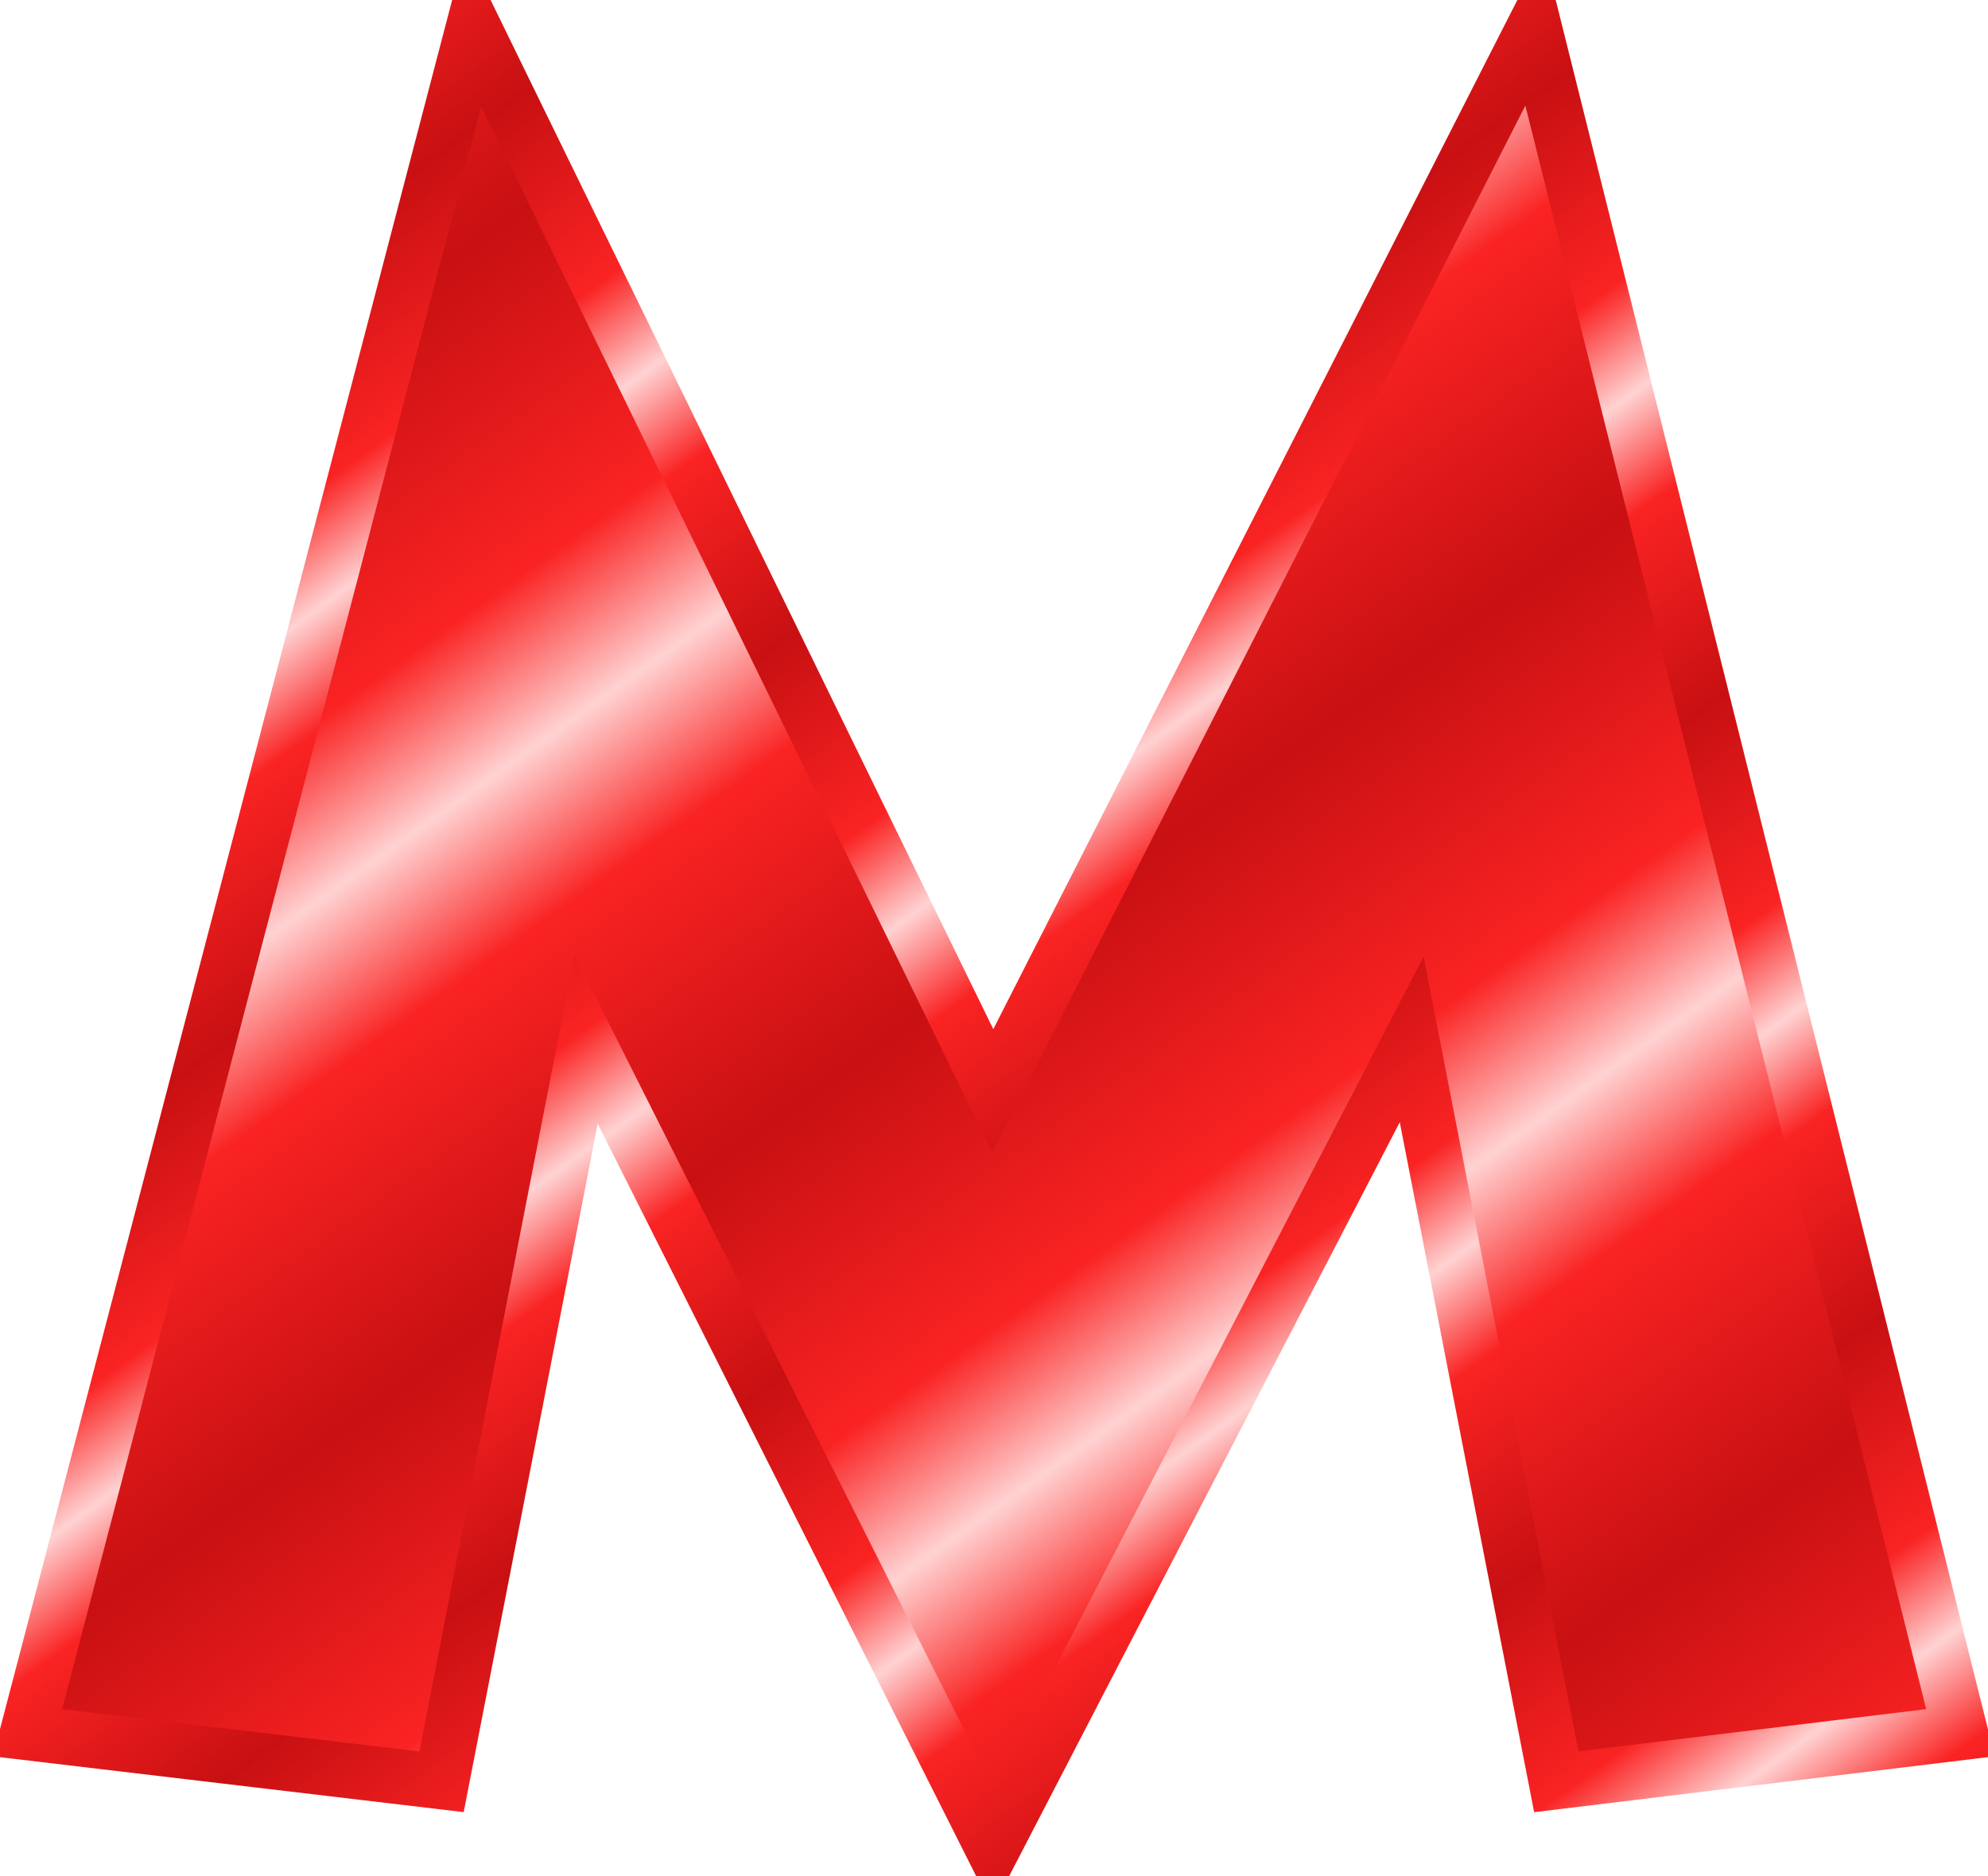
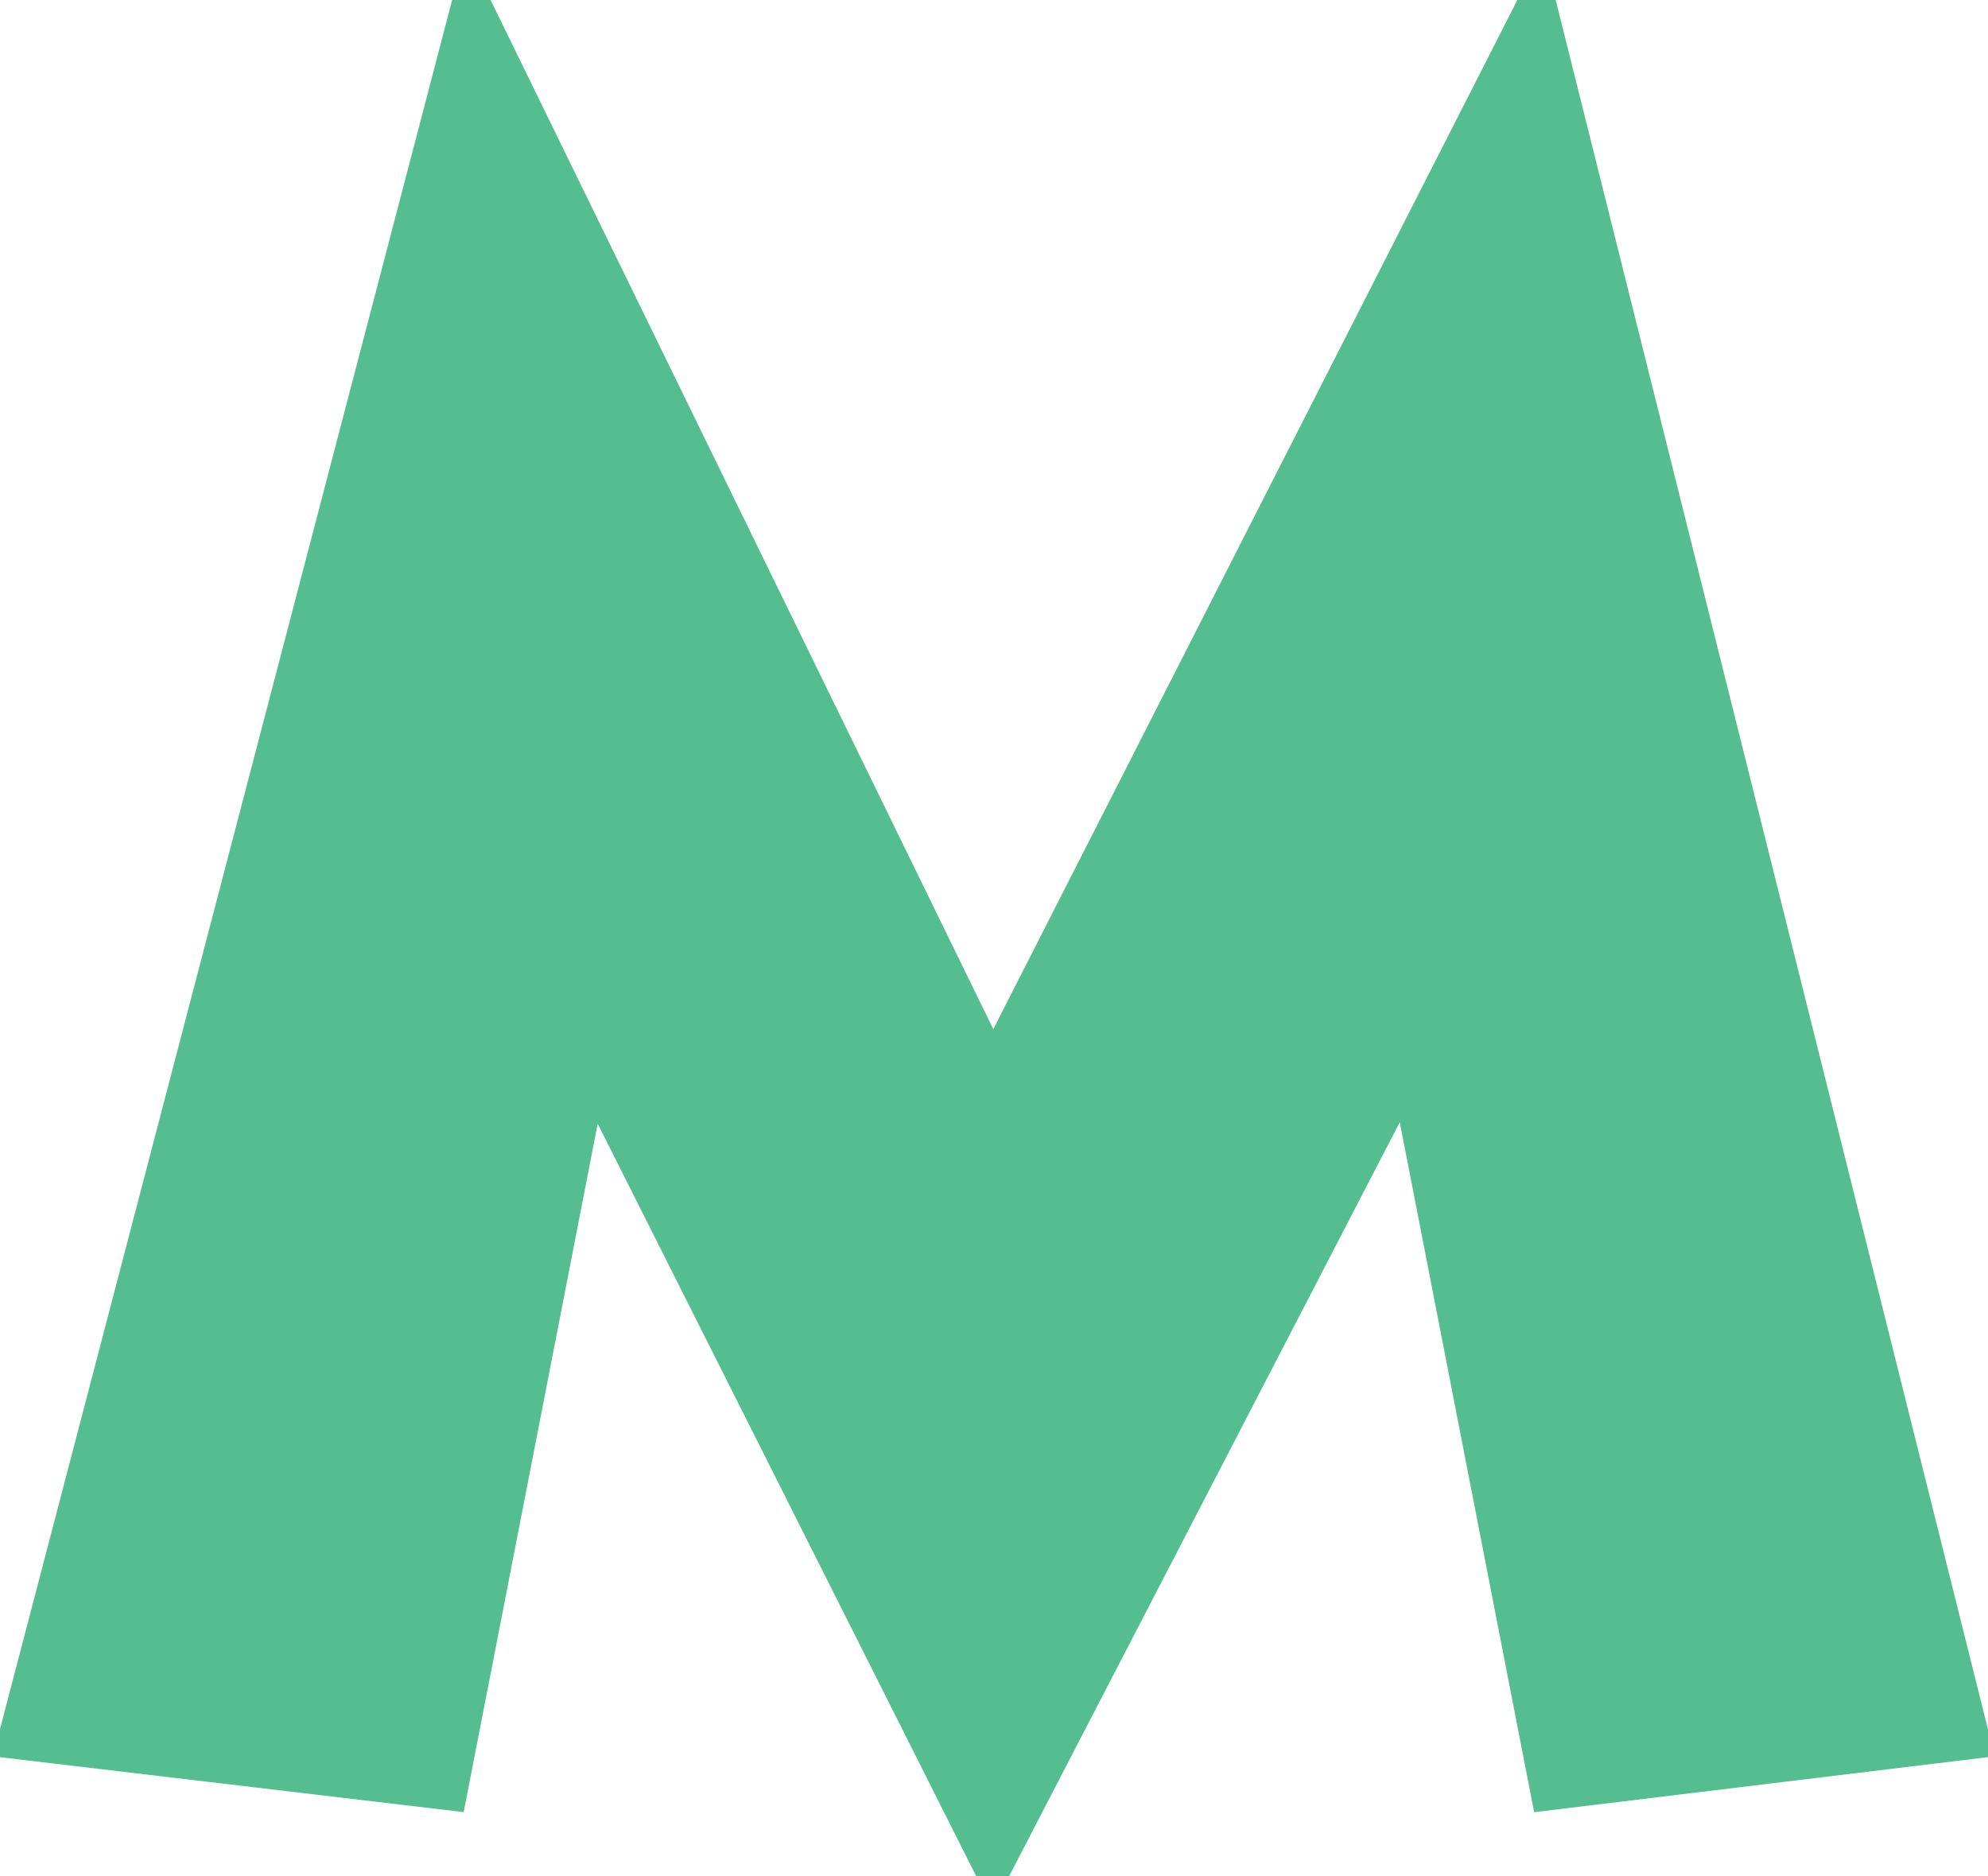
<svg xmlns="http://www.w3.org/2000/svg" xmlns:xlink="http://www.w3.org/1999/xlink" viewBox="0 0 72.221 68.125">
  <defs>
    <linearGradient id="a">
-       <stop stop-color="#c81012" offset="0" />
-       <stop stop-color="#fa2323" offset=".667" />
-       <stop stop-color="#ffd2d2" offset="1" />
+       <stop stop-color="#54be90" offset="0" />
+       <stop stop-color="#54be90" offset=".667" />
+       <stop stop-color="#54be90" offset="1" />
    </linearGradient>
    <linearGradient id="c" x1="351.42" x2="360.79" y1="-158.98" y2="-145.86" gradientUnits="userSpaceOnUse" xlink:href="#a" spreadMethod="reflect" />
    <linearGradient id="b" x1="364.1" x2="370.44" y1="-173.01" y2="-164.24" gradientUnits="userSpaceOnUse" xlink:href="#a" spreadMethod="reflect" />
  </defs>
  <g transform="translate(-559.05 90.697)">
    <path d="m630.27-27.754-14.683 1.782-5.253-26.968-15.218 29.369-14.775-29.369-5.25 26.968-15.042-1.782 16.199-61.943 18.868 38.625 19.67-38.625 15.484 61.943z" fill="url(#c)" stroke="url(#b)" stroke-width="2" />
  </g>
</svg>
